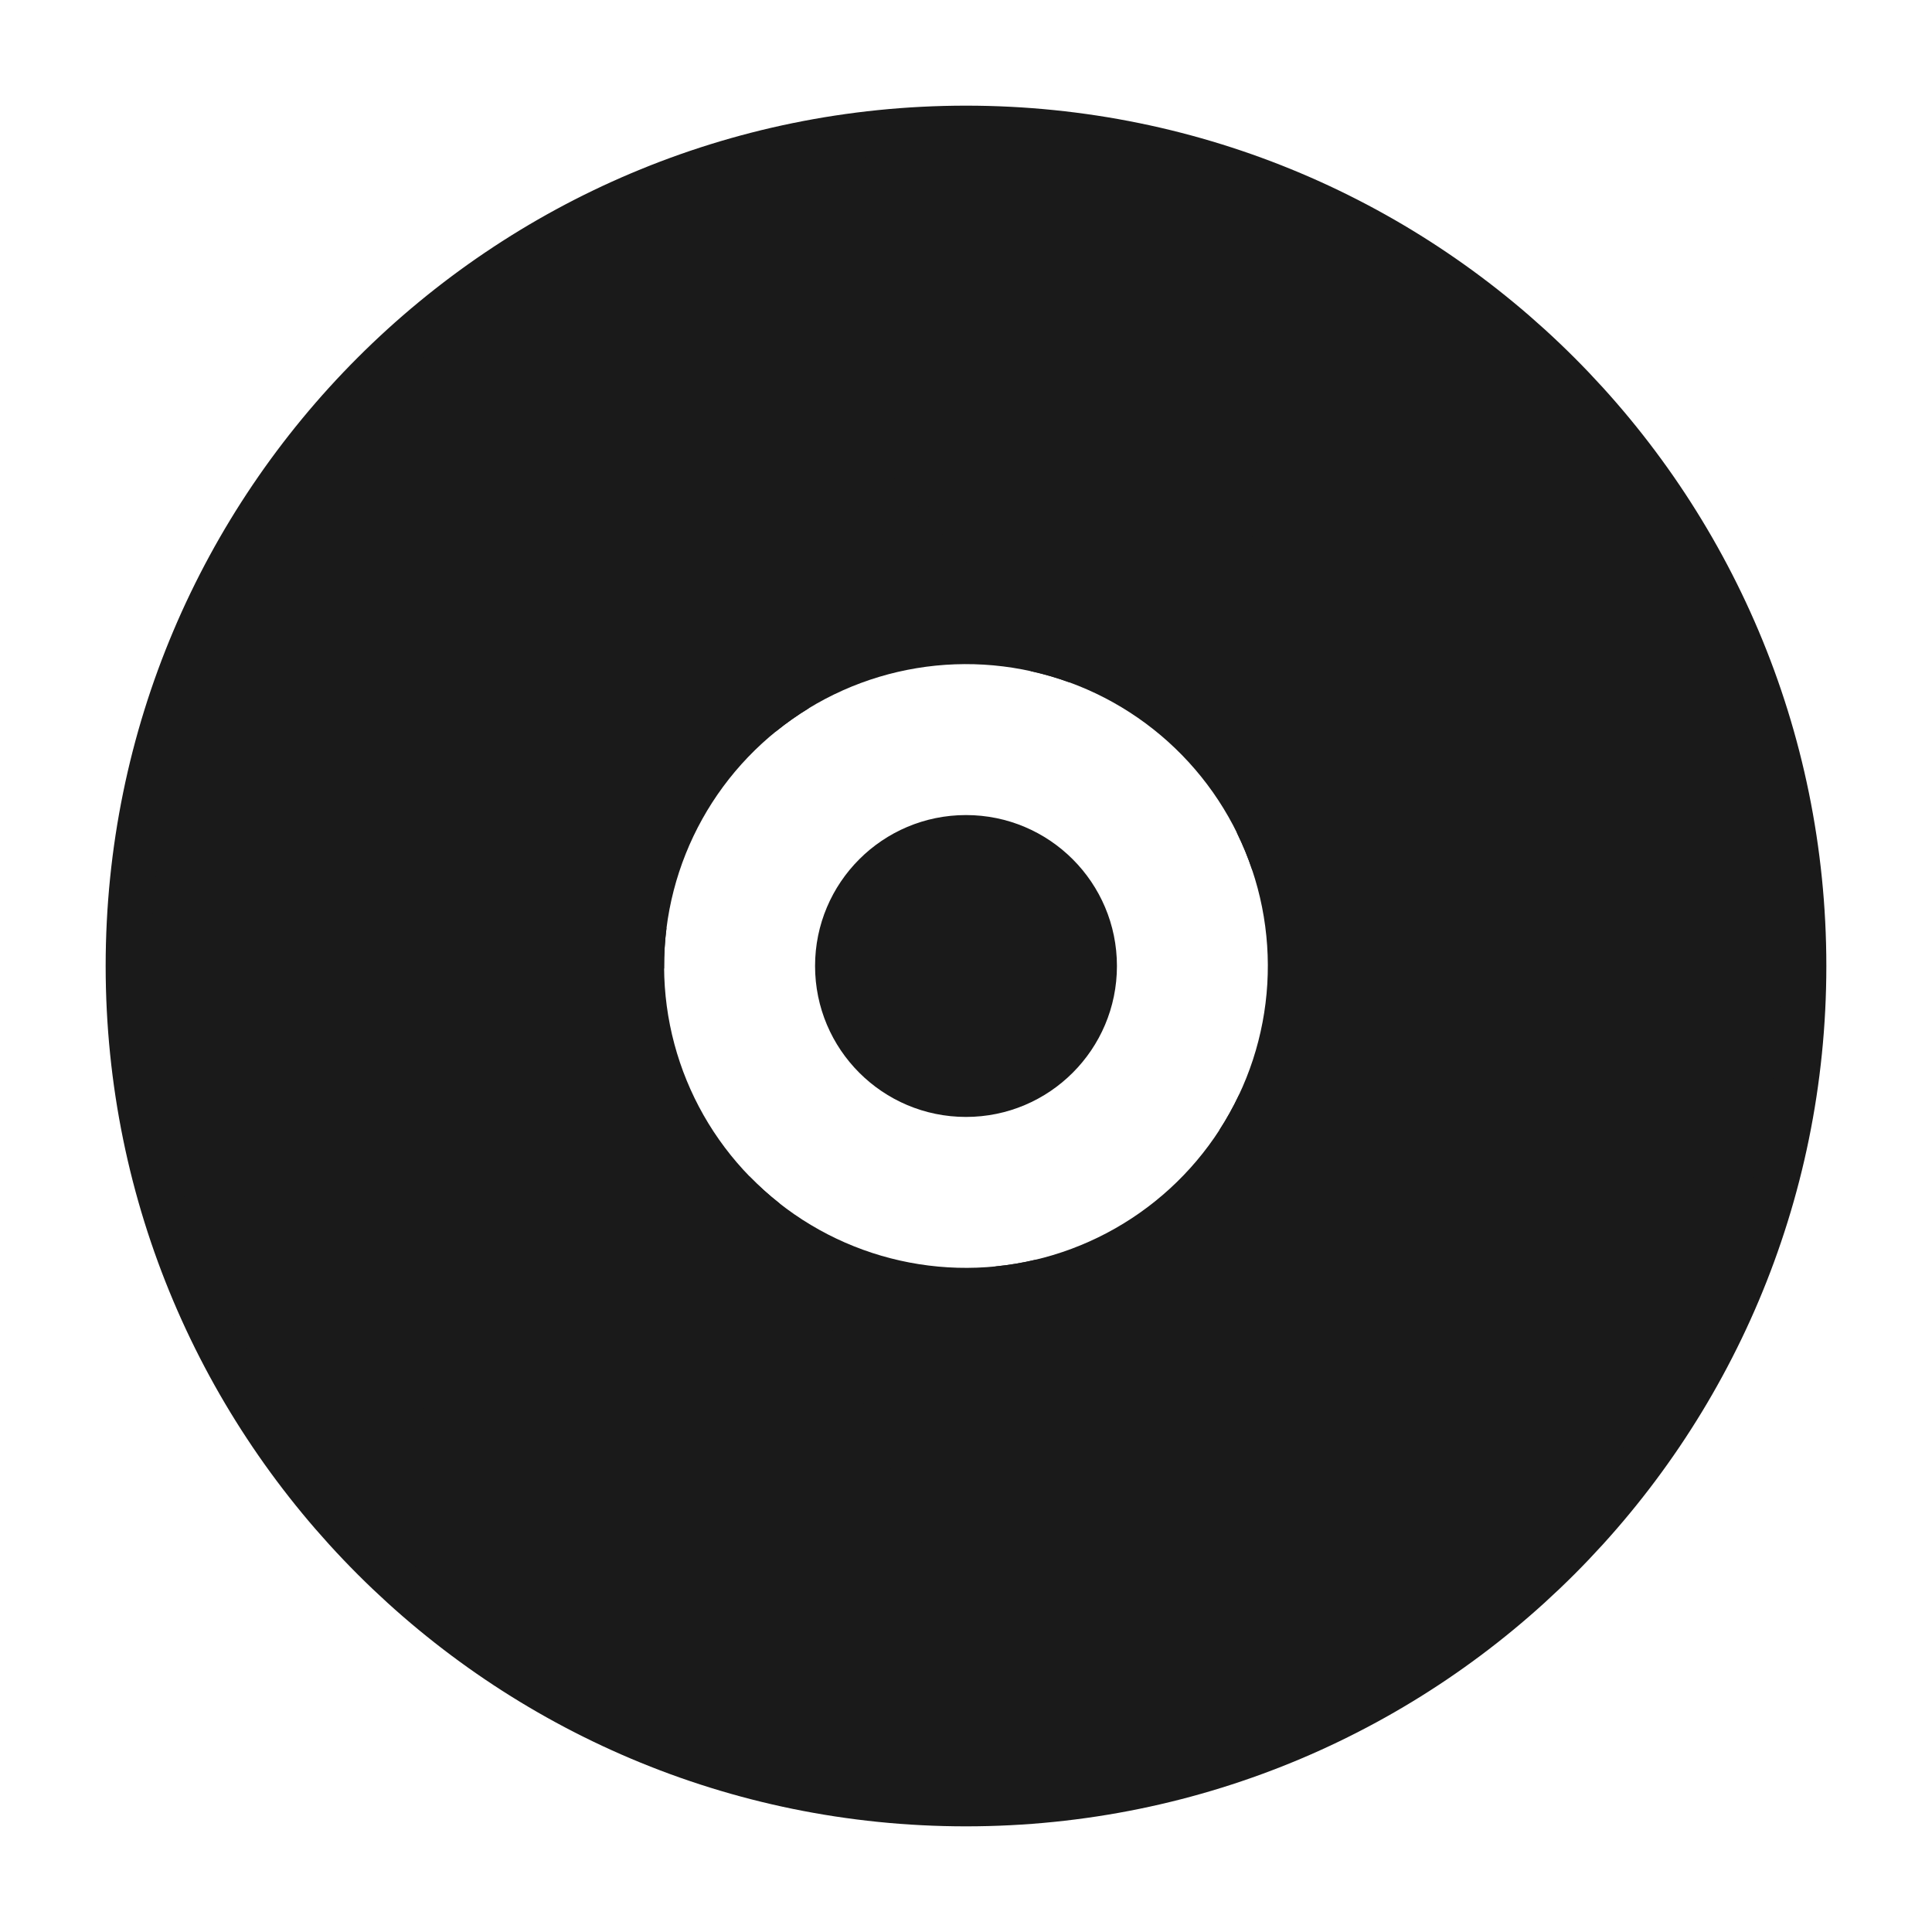
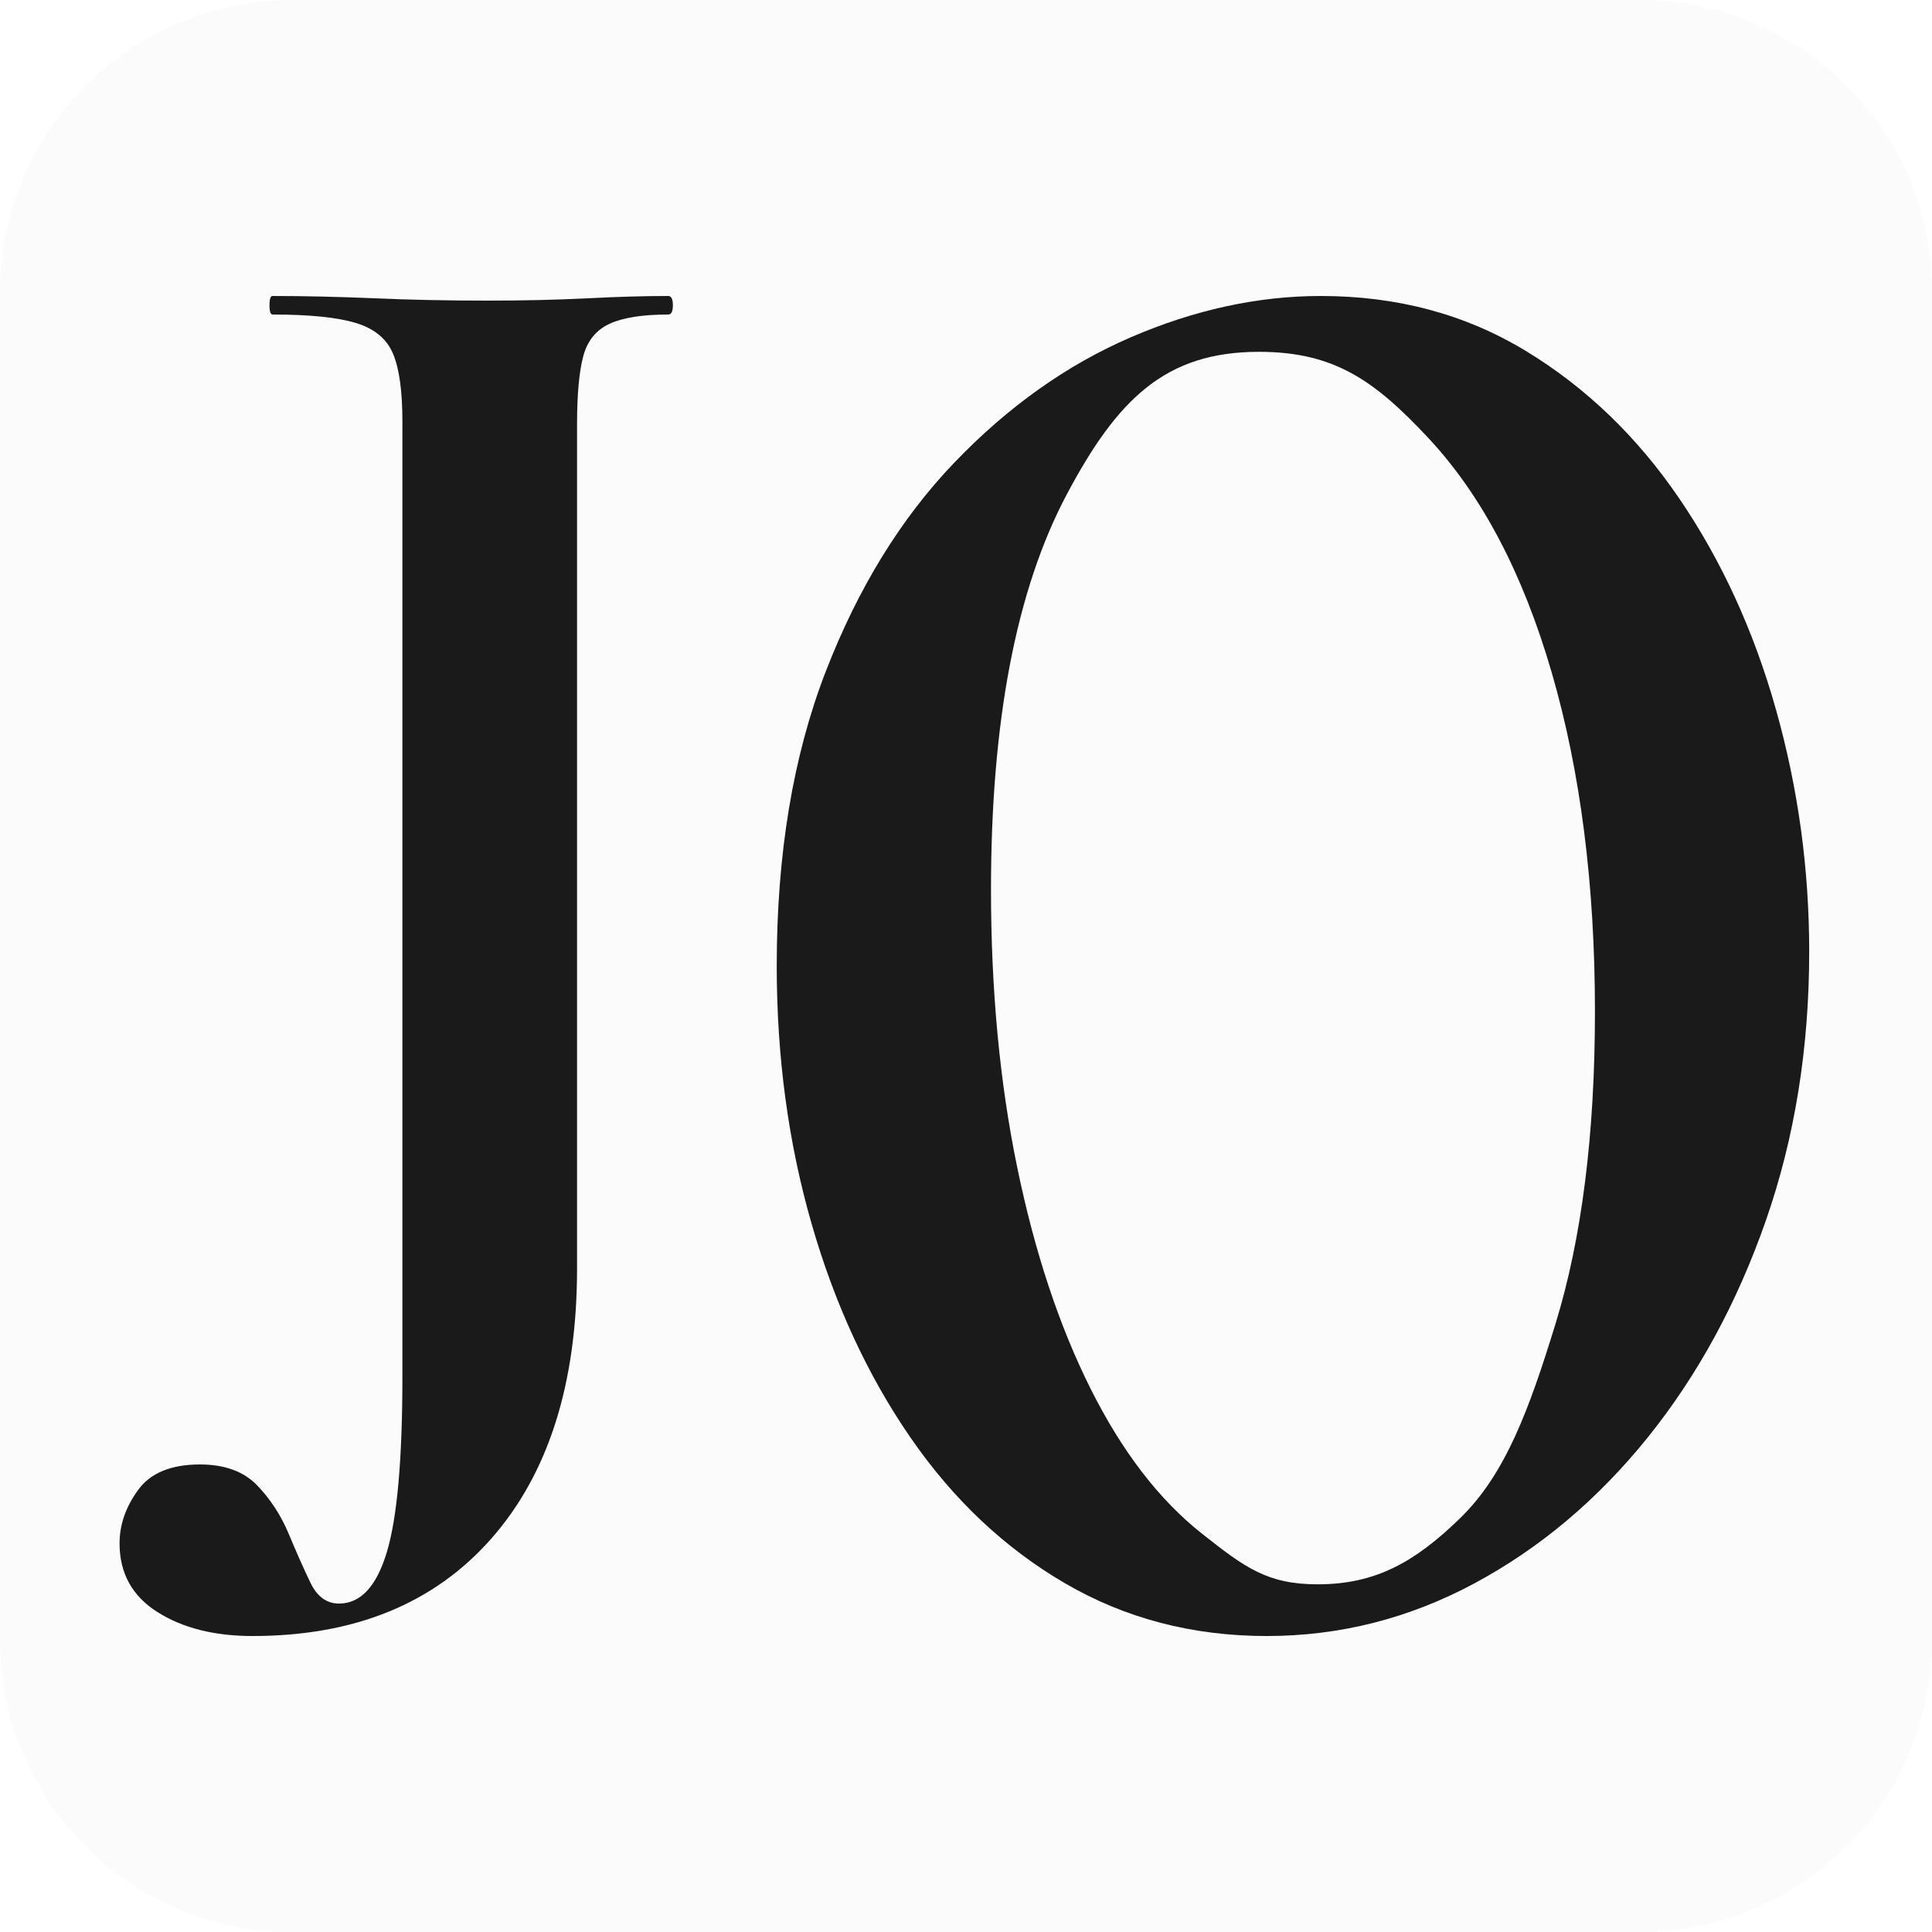
- <svg xmlns="http://www.w3.org/2000/svg" width="32" height="32" viewBox="0 0 32 32" fill="none">
-   <circle cx="16" cy="16" r="13.5" stroke="#1A1A1A" stroke-width="1.5" fill="none" />
-   <path d="M 9.338,4.258 A 13.5 13.5 0 0 1 22.662,4.258 L 20.744,14.419 A 5.0 5.0 0 0 0 17.076,11.117 Z" fill="#1A1A1A" />
-   <path d="M 21.026,3.470 A 13.5 13.5 0 0 1 29.334,13.888 L 20.193,18.723 A 5.0 5.0 0 0 0 20.488,13.797 Z" fill="#1A1A1A" />
-   <path d="M 28.930,12.117 A 13.5 13.5 0 0 1 25.965,25.108 L 16.485,20.976 A 5.0 5.0 0 0 0 20.521,18.136 Z" fill="#1A1A1A" />
-   <path d="M 27.097,23.688 A 13.5 13.5 0 0 1 15.092,29.469 L 12.412,19.482 A 5.0 5.0 0 0 0 17.149,20.866 Z" fill="#1A1A1A" />
-   <path d="M 16.908,29.469 A 13.5 13.5 0 0 1 4.903,23.688 L 11.040,15.366 A 5.0 5.0 0 0 0 12.912,19.932 Z" fill="#1A1A1A" />
-   <path d="M 6.035,25.108 A 13.5 13.5 0 0 1 3.070,12.117 L 13.403,11.727 A 5.0 5.0 0 0 0 11.000,16.037 Z" fill="#1A1A1A" />
-   <path d="M 2.666,13.888 A 13.5 13.5 0 0 1 10.974,3.470 L 17.722,11.306 A 5.0 5.0 0 0 0 12.853,12.114 Z" fill="#1A1A1A" />
-   <circle cx="16" cy="16" r="2.5" fill="#1A1A1A" />
+ <svg xmlns="http://www.w3.org/2000/svg" viewBox="0 0 180 180" style="fill-rule:evenodd;clip-rule:evenodd;">
+   <style>
+     .bg { fill: #fbfbfb; }
+     .fg { fill: #1a1a1a; }
+     @media (prefers-color-scheme: dark) {
+       .bg { fill: #1a1a1a; }
+       .fg { fill: #fbfbfb; }
+     }
+   </style>
+   <g transform="matrix(1.71423,0,0,1.71423,-82.5011,-85.4302)">
+     <path class="bg" d="M153.131,65.708L153.131,138.968C153.131,147.728 146.019,154.84 137.259,154.84L63.999,154.84C55.239,154.84 48.127,147.728 48.127,138.968L48.127,65.708C48.127,56.948 55.239,49.836 63.999,49.836L137.259,49.836C146.019,49.836 153.131,56.948 153.131,65.708Z" />
+   </g>
+   <g transform="matrix(1.19262,0,0,1.15138,-21.1884,-21.2923)">
+     <g transform="matrix(1,0,0,1,-3.12589,-4.83421)">
+       <path class="fg" fill-rule="nonzero" d="M73.095,47.278C73.337,47.278 73.458,47.528 73.458,48.028C73.458,48.528 73.337,48.778 73.095,48.778C71.083,48.778 69.554,49.028 68.507,49.529C67.461,50.029 66.777,50.904 66.455,52.155C66.133,53.406 65.972,55.24 65.972,57.658L65.972,125.945C65.972,135.283 63.738,142.579 59.27,147.832C54.803,153.085 48.585,155.711 40.616,155.711C37.637,155.711 35.162,155.065 33.19,153.772C31.218,152.48 30.232,150.625 30.232,148.207C30.232,146.706 30.715,145.268 31.681,143.892C32.647,142.516 34.256,141.829 36.51,141.829C38.442,141.829 39.931,142.391 40.978,143.517C42.024,144.643 42.849,145.956 43.453,147.457C44.057,148.957 44.62,150.271 45.143,151.396C45.667,152.522 46.411,153.085 47.377,153.085C49.068,153.085 50.315,151.688 51.12,148.895C51.925,146.102 52.328,141.37 52.328,134.7L52.328,57.408C52.328,54.99 52.086,53.177 51.603,51.968C51.12,50.759 50.154,49.925 48.705,49.466C47.256,49.008 45.083,48.778 42.185,48.778C42.024,48.778 41.944,48.528 41.944,48.028C41.944,47.528 42.024,47.278 42.185,47.278C44.681,47.278 47.337,47.34 50.154,47.465C52.972,47.59 55.91,47.653 58.969,47.653C61.786,47.653 64.382,47.59 66.756,47.465C69.131,47.34 71.244,47.278 73.095,47.278Z" />
+     </g>
+     <g transform="matrix(1,0,0,1.33796,2.93466,-18.9716)">
+       <path class="fg" fill-rule="nonzero" d="M113.786,126.946C107.99,126.946 102.738,125.882 98.029,123.756C93.32,121.63 89.295,118.691 85.955,114.939C82.614,111.187 80.038,106.872 78.227,101.995C76.416,97.117 75.51,91.927 75.51,86.424C75.51,79.67 76.778,73.75 79.314,68.664C81.849,63.578 85.21,59.347 89.396,55.97C93.581,52.593 98.17,50.071 103.16,48.403C108.151,46.736 113.102,45.902 118.012,45.902C123.968,45.902 129.301,47.007 134.01,49.216C138.719,51.426 142.724,54.406 146.024,58.158C149.324,61.91 151.84,66.163 153.571,70.915C155.301,75.668 156.167,80.545 156.167,85.548C156.167,91.385 155.04,96.804 152.786,101.807C150.532,106.81 147.453,111.187 143.549,114.939C139.645,118.691 135.137,121.63 130.026,123.756C124.914,125.882 119.501,126.946 113.786,126.946ZM117.77,123.819C122.278,123.819 125.359,122.485 128.901,119.817C132.443,117.149 134.297,113.23 136.35,108.06C138.402,102.891 139.429,96.596 139.429,89.175C139.429,81.504 138.302,74.667 136.048,68.664C133.794,62.661 130.574,57.929 126.388,54.469C122.203,51.009 119.058,49.279 113.182,49.279C105.857,49.279 102.109,52.155 98.165,57.908C94.22,63.661 92.248,71.624 92.248,81.796C92.248,87.883 92.932,93.49 94.301,98.618C95.669,103.745 97.581,108.206 100.036,112C102.491,115.794 105.389,118.712 108.73,120.755C112.07,122.797 113.826,123.819 117.77,123.819Z" />
+     </g>
+   </g>
</svg>
